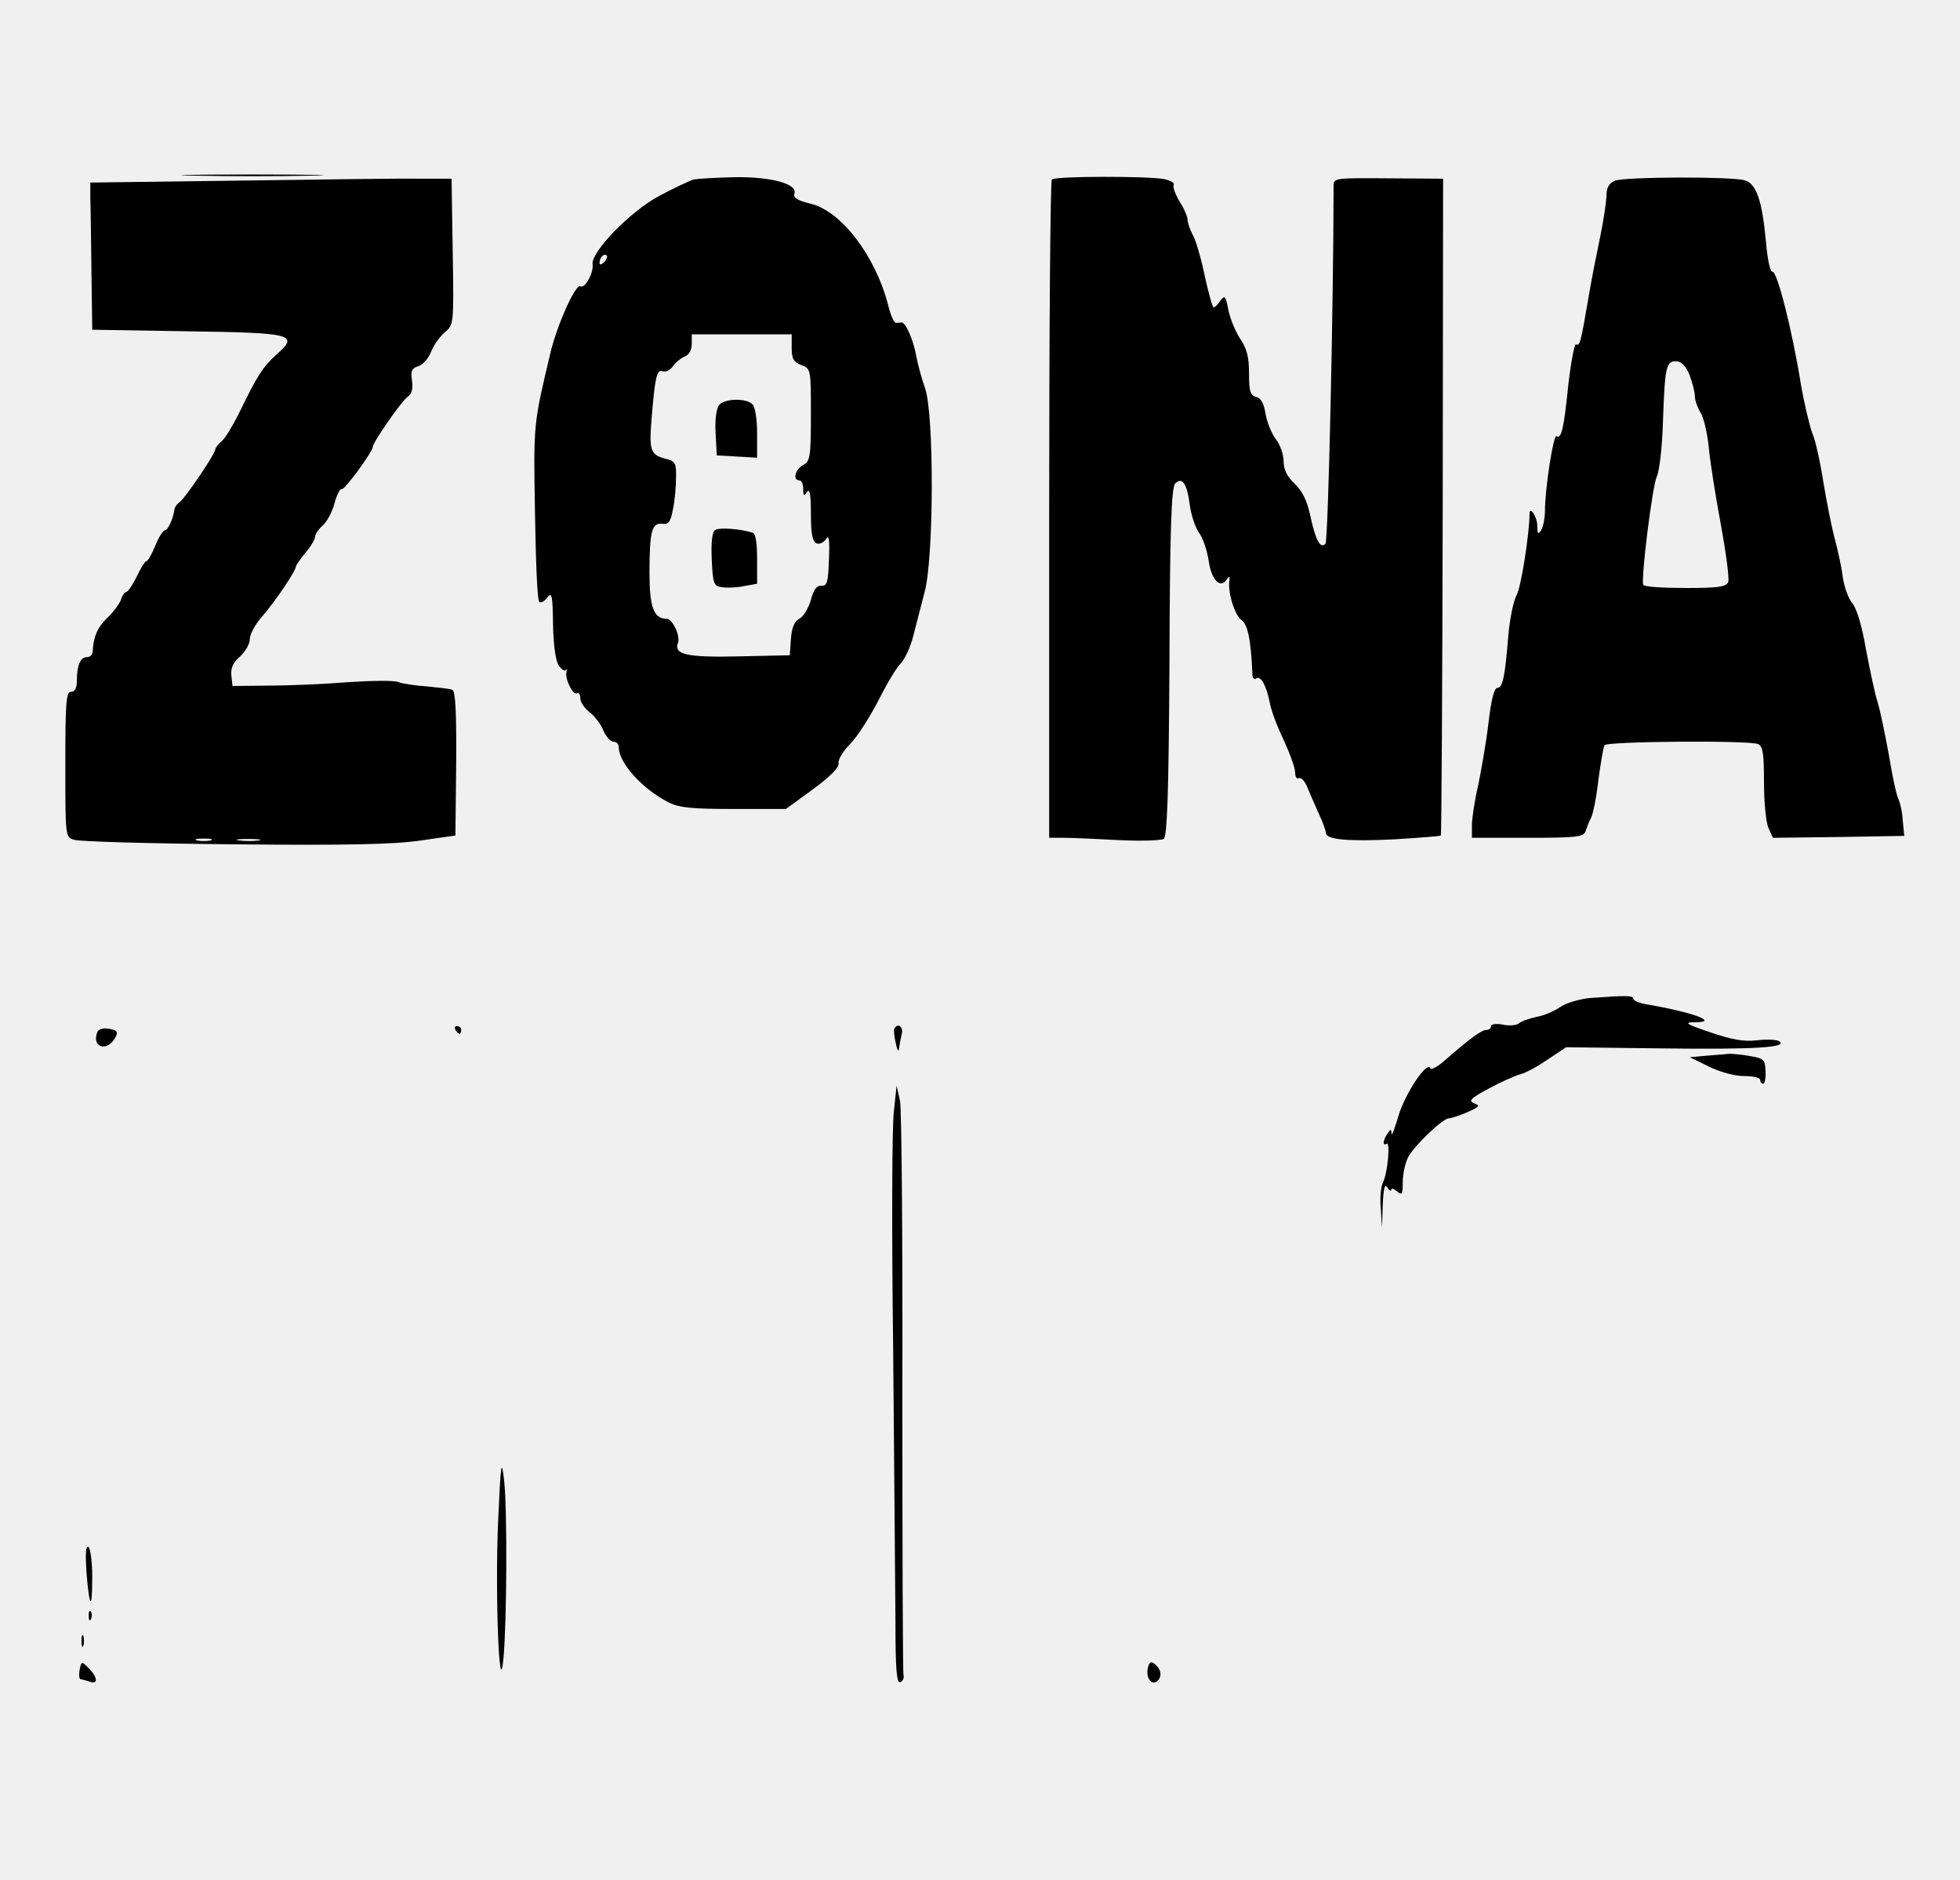
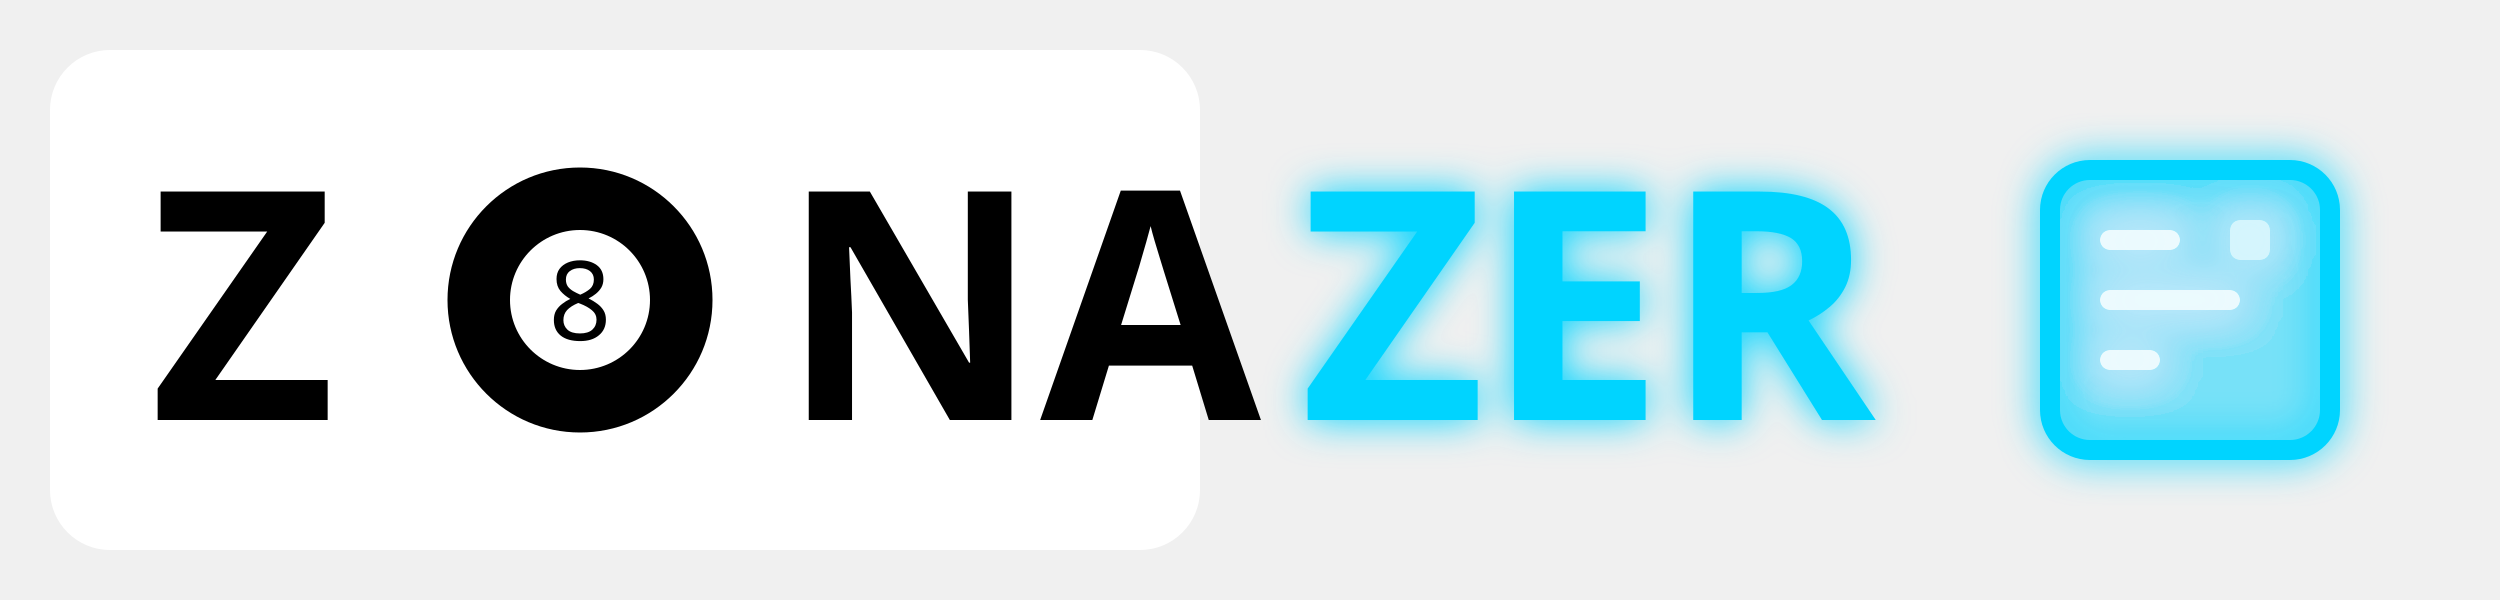
- <svg xmlns="http://www.w3.org/2000/svg" version="1.0" width="510pt" height="489pt" viewBox="0 0 510 489" preserveAspectRatio="xMidYMid meet">
-   <g transform="translate(0,489) scale(0.1,-0.1)" fill="#000000" stroke="none">
-     <path d="M508 4433 c84 -2 219 -2 300 0 81 1 12 3 -153 3 -165 0 -231 -2 -147 -3z" />
-     <path d="M620 4420 l-385 -5 0 -42 c1 -24 2 -110 3 -192 l2 -149 245 -4 c278 -4 294 -8 235 -60 -36 -33 -49 -52 -98 -153 -17 -34 -37 -67 -46 -74 -9 -7 -16 -17 -16 -21 0 -11 -80 -129 -93 -137 -7 -5 -12 -12 -13 -18 -3 -24 -17 -55 -25 -55 -5 0 -16 -18 -25 -40 -9 -22 -19 -40 -23 -40 -3 0 -15 -18 -25 -40 -11 -22 -23 -40 -27 -40 -4 0 -11 -9 -14 -20 -4 -11 -20 -33 -36 -48 -25 -24 -36 -48 -38 -89 -1 -7 -7 -13 -15 -13 -17 0 -26 -22 -26 -61 0 -19 -5 -29 -15 -29 -13 0 -15 -28 -15 -189 0 -187 0 -189 22 -196 13 -5 201 -10 418 -12 295 -3 418 0 485 10 l90 13 2 188 c1 133 -2 189 -10 191 -7 3 -37 6 -67 9 -30 2 -63 7 -73 11 -11 5 -69 4 -130 0 -62 -5 -155 -9 -207 -9 l-95 -1 -3 27 c-2 19 4 34 22 49 14 13 26 33 26 46 0 13 15 40 33 60 34 39 87 118 87 129 0 3 11 19 25 36 14 16 25 35 25 42 0 6 9 19 19 28 11 9 25 35 31 57 6 23 15 40 19 38 8 -2 81 98 81 110 0 12 74 118 90 130 12 8 15 22 12 43 -4 25 0 32 16 37 11 3 26 19 33 36 7 18 23 41 36 52 24 20 24 21 21 210 l-3 190 -85 0 c-47 1 -258 -2 -470 -5z m-72 -1717 c-10 -2 -26 -2 -35 0 -10 3 -2 5 17 5 19 0 27 -2 18 -5z m125 0 c-13 -2 -35 -2 -50 0 -16 2 -5 4 22 4 28 0 40 -2 28 -4z" />
-     <path d="M1805 4423 c-10 -3 -51 -22 -90 -43 -75 -40 -178 -146 -173 -178 3 -22 -20 -64 -32 -57 -12 7 -59 -97 -77 -170 -45 -190 -45 -184 -41 -417 2 -124 6 -230 11 -234 4 -4 13 1 21 11 12 16 14 7 15 -70 1 -55 7 -95 15 -107 8 -11 16 -16 18 -11 3 4 3 2 2 -5 -5 -18 17 -62 27 -56 5 3 9 -3 9 -13 0 -10 11 -26 24 -36 13 -10 30 -32 36 -48 7 -16 19 -29 26 -29 8 0 14 -6 14 -14 0 -41 61 -109 130 -144 28 -14 61 -17 170 -17 l135 0 70 51 c45 33 69 57 67 68 -2 9 12 32 30 50 19 19 51 70 73 112 21 42 47 86 58 97 11 11 26 43 33 71 7 28 21 80 30 116 24 89 25 461 1 530 -9 25 -19 63 -23 84 -7 41 -28 88 -38 87 -3 -1 -10 -1 -15 -1 -5 0 -14 21 -20 46 -33 128 -122 245 -202 264 -34 8 -46 16 -42 26 9 25 -58 44 -154 43 -48 -1 -97 -4 -108 -6z m-233 -215 c-7 -7 -12 -8 -12 -2 0 14 12 26 19 19 2 -3 -1 -11 -7 -17z m488 -223 c0 -29 5 -37 25 -45 25 -9 25 -11 25 -129 0 -110 -2 -121 -20 -131 -21 -11 -28 -40 -10 -40 6 0 10 -10 10 -22 0 -19 2 -20 10 -8 7 10 10 -7 10 -56 0 -54 4 -73 15 -78 8 -3 19 3 25 12 7 12 9 -2 7 -53 -2 -60 -5 -70 -19 -69 -13 1 -21 -10 -28 -37 -6 -21 -19 -43 -30 -49 -13 -7 -20 -23 -22 -53 l-3 -42 -134 -3 c-135 -3 -168 5 -157 35 7 18 -14 63 -30 63 -33 0 -44 31 -44 118 0 110 6 132 33 129 17 -2 22 5 28 38 5 22 8 59 8 82 1 38 -2 43 -26 49 -40 10 -44 21 -38 99 9 113 14 135 29 129 8 -3 20 3 27 13 8 11 22 22 32 26 10 4 17 17 17 32 l0 25 130 0 130 0 0 -35z" />
-     <path d="M1871 3836 c-7 -9 -11 -38 -9 -73 l3 -58 53 -3 52 -3 0 63 c0 37 -5 69 -12 76 -17 17 -73 15 -87 -2z" />
-     <path d="M1861 3511 c-8 -5 -11 -31 -9 -77 3 -64 5 -69 27 -72 13 -2 39 -1 57 3 l34 6 0 65 c0 43 -4 66 -12 68 -32 10 -86 14 -97 7z" />
-     <path d="M2737 4423 c-4 -3 -7 -390 -7 -860 l0 -853 38 0 c22 0 86 -3 143 -6 57 -3 110 -1 117 3 9 7 13 113 15 461 1 345 5 454 15 464 18 18 31 0 38 -57 4 -28 15 -60 25 -73 9 -12 20 -44 24 -71 7 -50 30 -74 47 -49 7 10 8 10 7 -2 -5 -31 14 -91 31 -103 17 -12 25 -51 29 -145 1 -7 5 -11 10 -7 12 7 26 -19 35 -63 3 -19 19 -62 36 -97 16 -35 30 -73 30 -85 0 -11 4 -18 10 -15 5 3 15 -7 21 -22 6 -15 20 -46 30 -69 11 -23 19 -46 19 -51 0 -18 57 -23 178 -17 64 4 119 8 121 10 2 2 4 387 5 856 l1 853 -142 1 c-140 1 -143 1 -143 -20 0 -300 -14 -923 -21 -931 -14 -14 -26 10 -40 75 -8 37 -20 62 -40 81 -20 19 -29 37 -29 59 0 17 -9 43 -20 57 -11 14 -23 44 -27 66 -4 27 -12 41 -24 44 -16 4 -19 15 -19 62 0 43 -6 65 -24 91 -12 19 -26 53 -30 75 -7 35 -9 38 -21 22 -6 -9 -14 -17 -17 -17 -3 0 -13 36 -23 81 -9 44 -23 93 -31 107 -8 15 -14 33 -14 41 0 7 -9 29 -21 47 -11 19 -18 38 -15 43 3 5 -8 11 -25 15 -42 8 -284 8 -292 -1z" />
-     <path d="M4203 4420 c-17 -7 -23 -18 -23 -42 -1 -18 -8 -64 -16 -103 -8 -38 -22 -108 -30 -155 -20 -118 -23 -132 -33 -126 -4 3 -13 -44 -20 -104 -12 -116 -18 -143 -31 -135 -8 5 -30 -137 -30 -195 0 -19 -5 -42 -10 -50 -8 -12 -10 -9 -10 12 0 23 -20 53 -20 31 -1 -58 -22 -188 -33 -210 -9 -16 -18 -62 -22 -103 -9 -113 -15 -140 -29 -140 -8 0 -16 -31 -23 -92 -6 -51 -19 -124 -27 -163 -9 -38 -16 -85 -16 -102 l0 -33 145 0 c130 0 146 2 151 18 3 9 9 25 14 34 5 9 14 53 19 98 6 45 13 85 16 91 7 10 373 13 399 3 13 -5 16 -24 16 -100 0 -51 5 -105 12 -119 l11 -25 171 2 171 3 -4 40 c-1 22 -7 47 -11 55 -5 9 -16 60 -25 115 -10 55 -23 118 -30 140 -7 22 -20 84 -30 137 -10 59 -24 105 -35 118 -10 11 -21 42 -25 68 -3 26 -13 70 -20 97 -8 28 -21 94 -30 147 -8 53 -21 112 -29 130 -7 18 -21 76 -30 128 -23 143 -62 295 -74 293 -6 -1 -13 32 -17 79 -10 107 -25 151 -56 159 -36 10 -311 9 -336 -1z m193 -505 c7 -19 14 -44 14 -55 0 -11 7 -31 15 -44 8 -12 17 -51 21 -87 3 -35 17 -125 31 -200 14 -76 23 -144 20 -153 -5 -13 -24 -16 -111 -16 -58 0 -107 3 -110 8 -7 12 23 255 35 282 7 14 14 77 16 140 5 145 8 160 34 160 13 0 25 -11 35 -35z" />
-     <path d="M4136 2293 c-28 -3 -62 -13 -77 -24 -15 -10 -42 -22 -61 -25 -18 -4 -39 -11 -46 -17 -6 -5 -26 -7 -42 -3 -17 3 -30 1 -30 -4 0 -6 -6 -10 -12 -10 -13 0 -40 -20 -106 -77 -20 -18 -38 -28 -40 -23 -8 22 -66 -66 -83 -123 -10 -34 -18 -55 -18 -47 -1 13 -2 13 -11 0 -12 -18 -13 -33 -2 -26 10 6 3 -74 -9 -100 -6 -11 -9 -42 -6 -70 l3 -49 2 60 c2 43 5 56 12 45 5 -8 10 -11 10 -6 0 5 7 3 15 -4 13 -11 15 -7 15 24 0 20 6 49 14 65 16 30 90 101 106 101 6 0 27 7 48 16 32 14 34 17 18 23 -16 6 -10 13 37 38 31 17 67 33 81 37 14 3 47 21 73 39 l48 32 247 -3 c243 -3 333 2 307 19 -7 4 -33 5 -58 2 -34 -4 -66 2 -121 21 -63 21 -70 26 -40 26 64 0 -1 25 -122 46 -21 3 -38 10 -38 15 0 9 -17 9 -114 2z" />
-     <path d="M253 2204 c-15 -40 26 -52 47 -14 8 15 5 19 -16 23 -16 3 -28 -1 -31 -9z" />
-     <path d="M1185 2210 c3 -5 8 -10 11 -10 2 0 4 5 4 10 0 6 -5 10 -11 10 -5 0 -7 -4 -4 -10z" />
-     <path d="M2327 2213 c-2 -5 0 -21 4 -38 3 -16 7 -23 8 -15 1 8 4 25 7 38 6 20 -10 32 -19 15z" />
-     <path d="M4441 2143 l-44 -4 49 -24 c28 -14 67 -25 92 -25 23 0 42 -4 42 -10 0 -5 3 -10 8 -10 4 0 7 15 6 32 -1 30 -4 34 -40 40 -21 4 -46 6 -54 6 -8 -1 -35 -3 -59 -5z" />
-     <path d="M2326 1999 c-5 -37 -6 -314 -2 -615 3 -302 5 -622 6 -712 0 -127 3 -163 13 -159 6 2 10 11 8 18 -2 8 -3 338 -3 734 1 396 -2 738 -6 760 l-9 40 -7 -66z" />
-     <path d="M1296 928 c-8 -183 3 -476 14 -353 9 98 10 384 2 460 -7 63 -9 52 -16 -107z" />
-     <path d="M225 798 c8 -95 15 -100 15 -10 0 39 -5 74 -10 77 -7 4 -8 -18 -5 -67z" />
-     <path d="M231 684 c0 -11 3 -14 6 -6 3 7 2 16 -1 19 -3 4 -6 -2 -5 -13z" />
-     <path d="M212 620 c0 -14 2 -19 5 -12 2 6 2 18 0 25 -3 6 -5 1 -5 -13z" />
-     <path d="M207 544 c-2 -13 -1 -24 4 -24 4 0 14 -3 23 -6 22 -8 20 12 -3 35 -19 19 -19 19 -24 -5z" />
-     <path d="M2987 551 c-6 -24 7 -46 22 -37 15 10 14 31 -3 45 -11 9 -15 7 -19 -8z" />
+ <svg xmlns="http://www.w3.org/2000/svg" width="250" height="60" viewBox="0 0 250 60">
+   <defs>
+     <filter id="neon-glow" x="-20%" y="-20%" width="140%" height="140%">
+       <feGaussianBlur stdDeviation="2" result="blur" />
+       <feComposite in="SourceGraphic" in2="blur" operator="over" />
+     </filter>
+   </defs>
+   <rect x="5" y="5" width="115" height="50" rx="6" fill="#FFFFFF" />
+   <text x="15" y="42" font-family="Arial Black, sans-serif" font-size="32" font-weight="900" fill="#000000">Z</text>
+   <circle cx="58" cy="30" r="14" fill="#000000" stroke="#FFFFFF" stroke-width="1.5" />
+   <circle cx="58" cy="30" r="7" fill="#FFFFFF" />
+   <text x="58" y="34" font-family="Arial Black, sans-serif" font-size="11" text-anchor="middle" fill="#000000">8</text>
+   <text x="78" y="42" font-family="Arial Black, sans-serif" font-size="32" font-weight="900" fill="#000000">NA</text>
+   <g filter="url(#neon-glow)">
+     <text x="130" y="42" font-family="Arial Black, sans-serif" font-size="32" font-weight="900" fill="#00D4FF">ZER</text>
+     <g transform="translate(205, 12)">
+       <rect x="0" y="5" width="28" height="28" rx="4" fill="#00D4FF" fill-opacity="0.3" stroke="#00D4FF" stroke-width="2" />
+       <path d="M6 12 L12 12 M6 18 L18 18 M6 24 L10 24" stroke="#FFFFFF" stroke-width="2" stroke-linecap="round" opacity="0.8" />
+       <rect x="18" y="10" width="4" height="4" rx="1" fill="#FFFFFF" opacity="0.6" />
+     </g>
  </g>
</svg>
